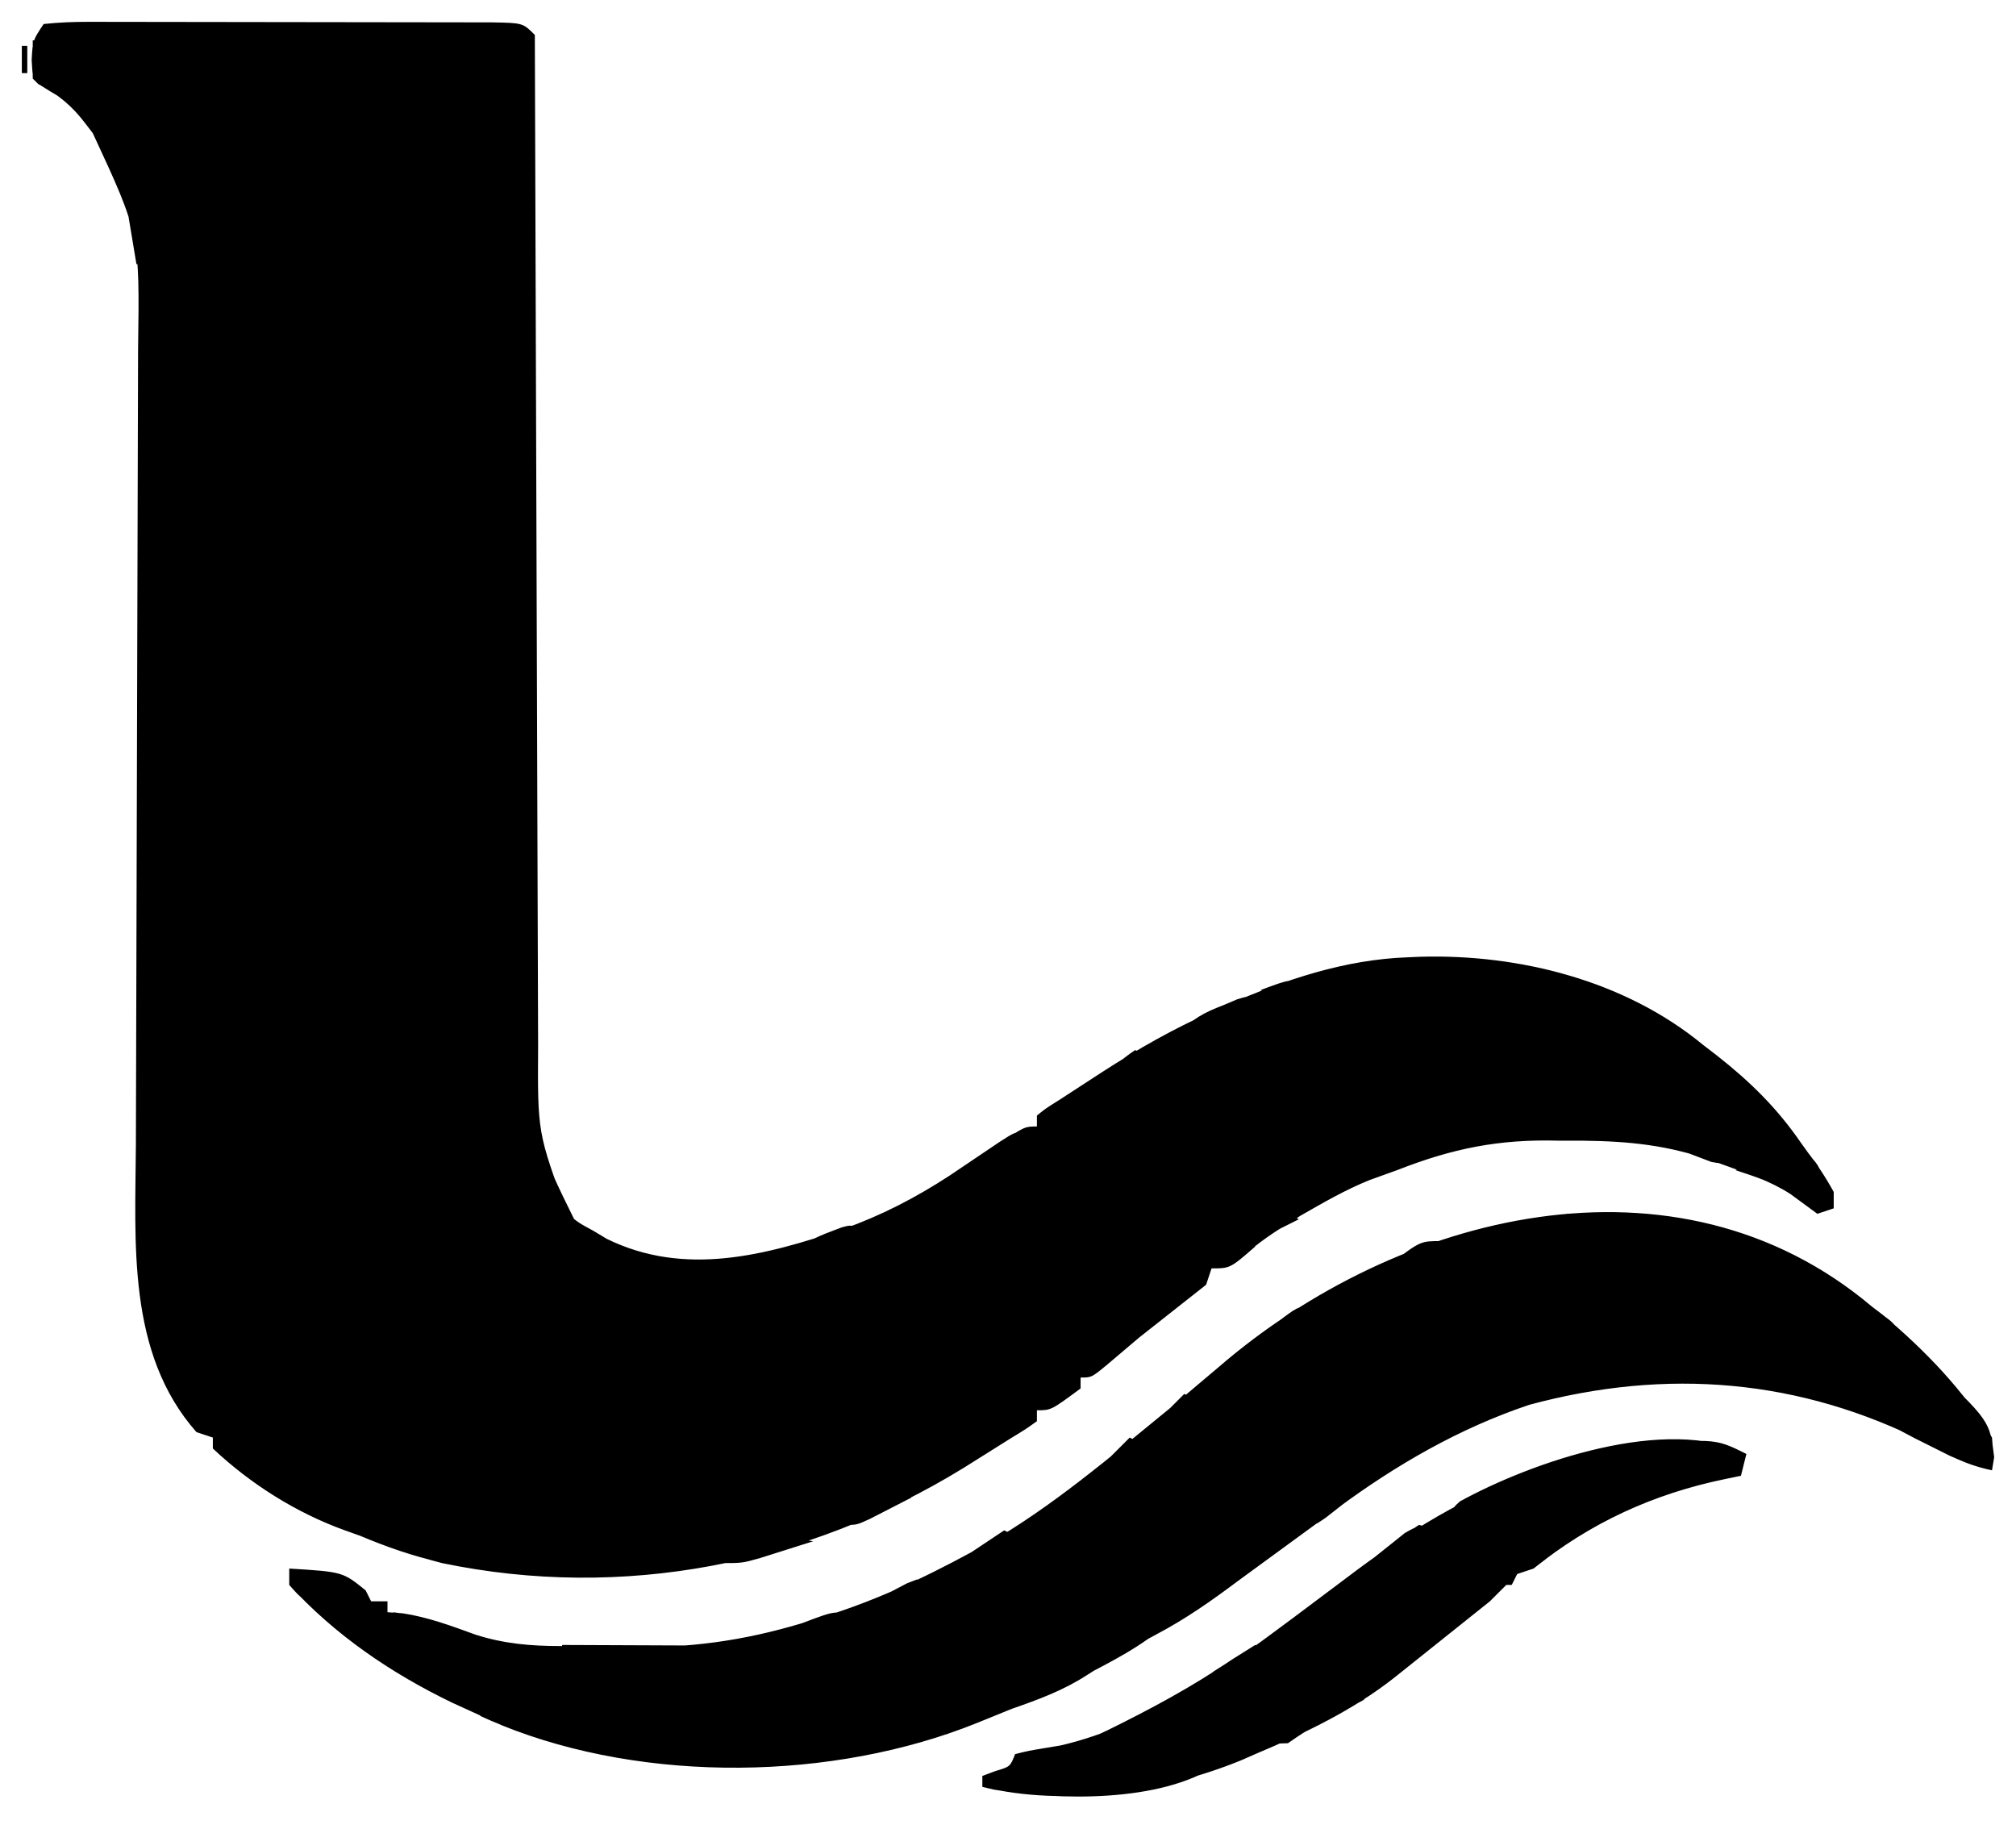
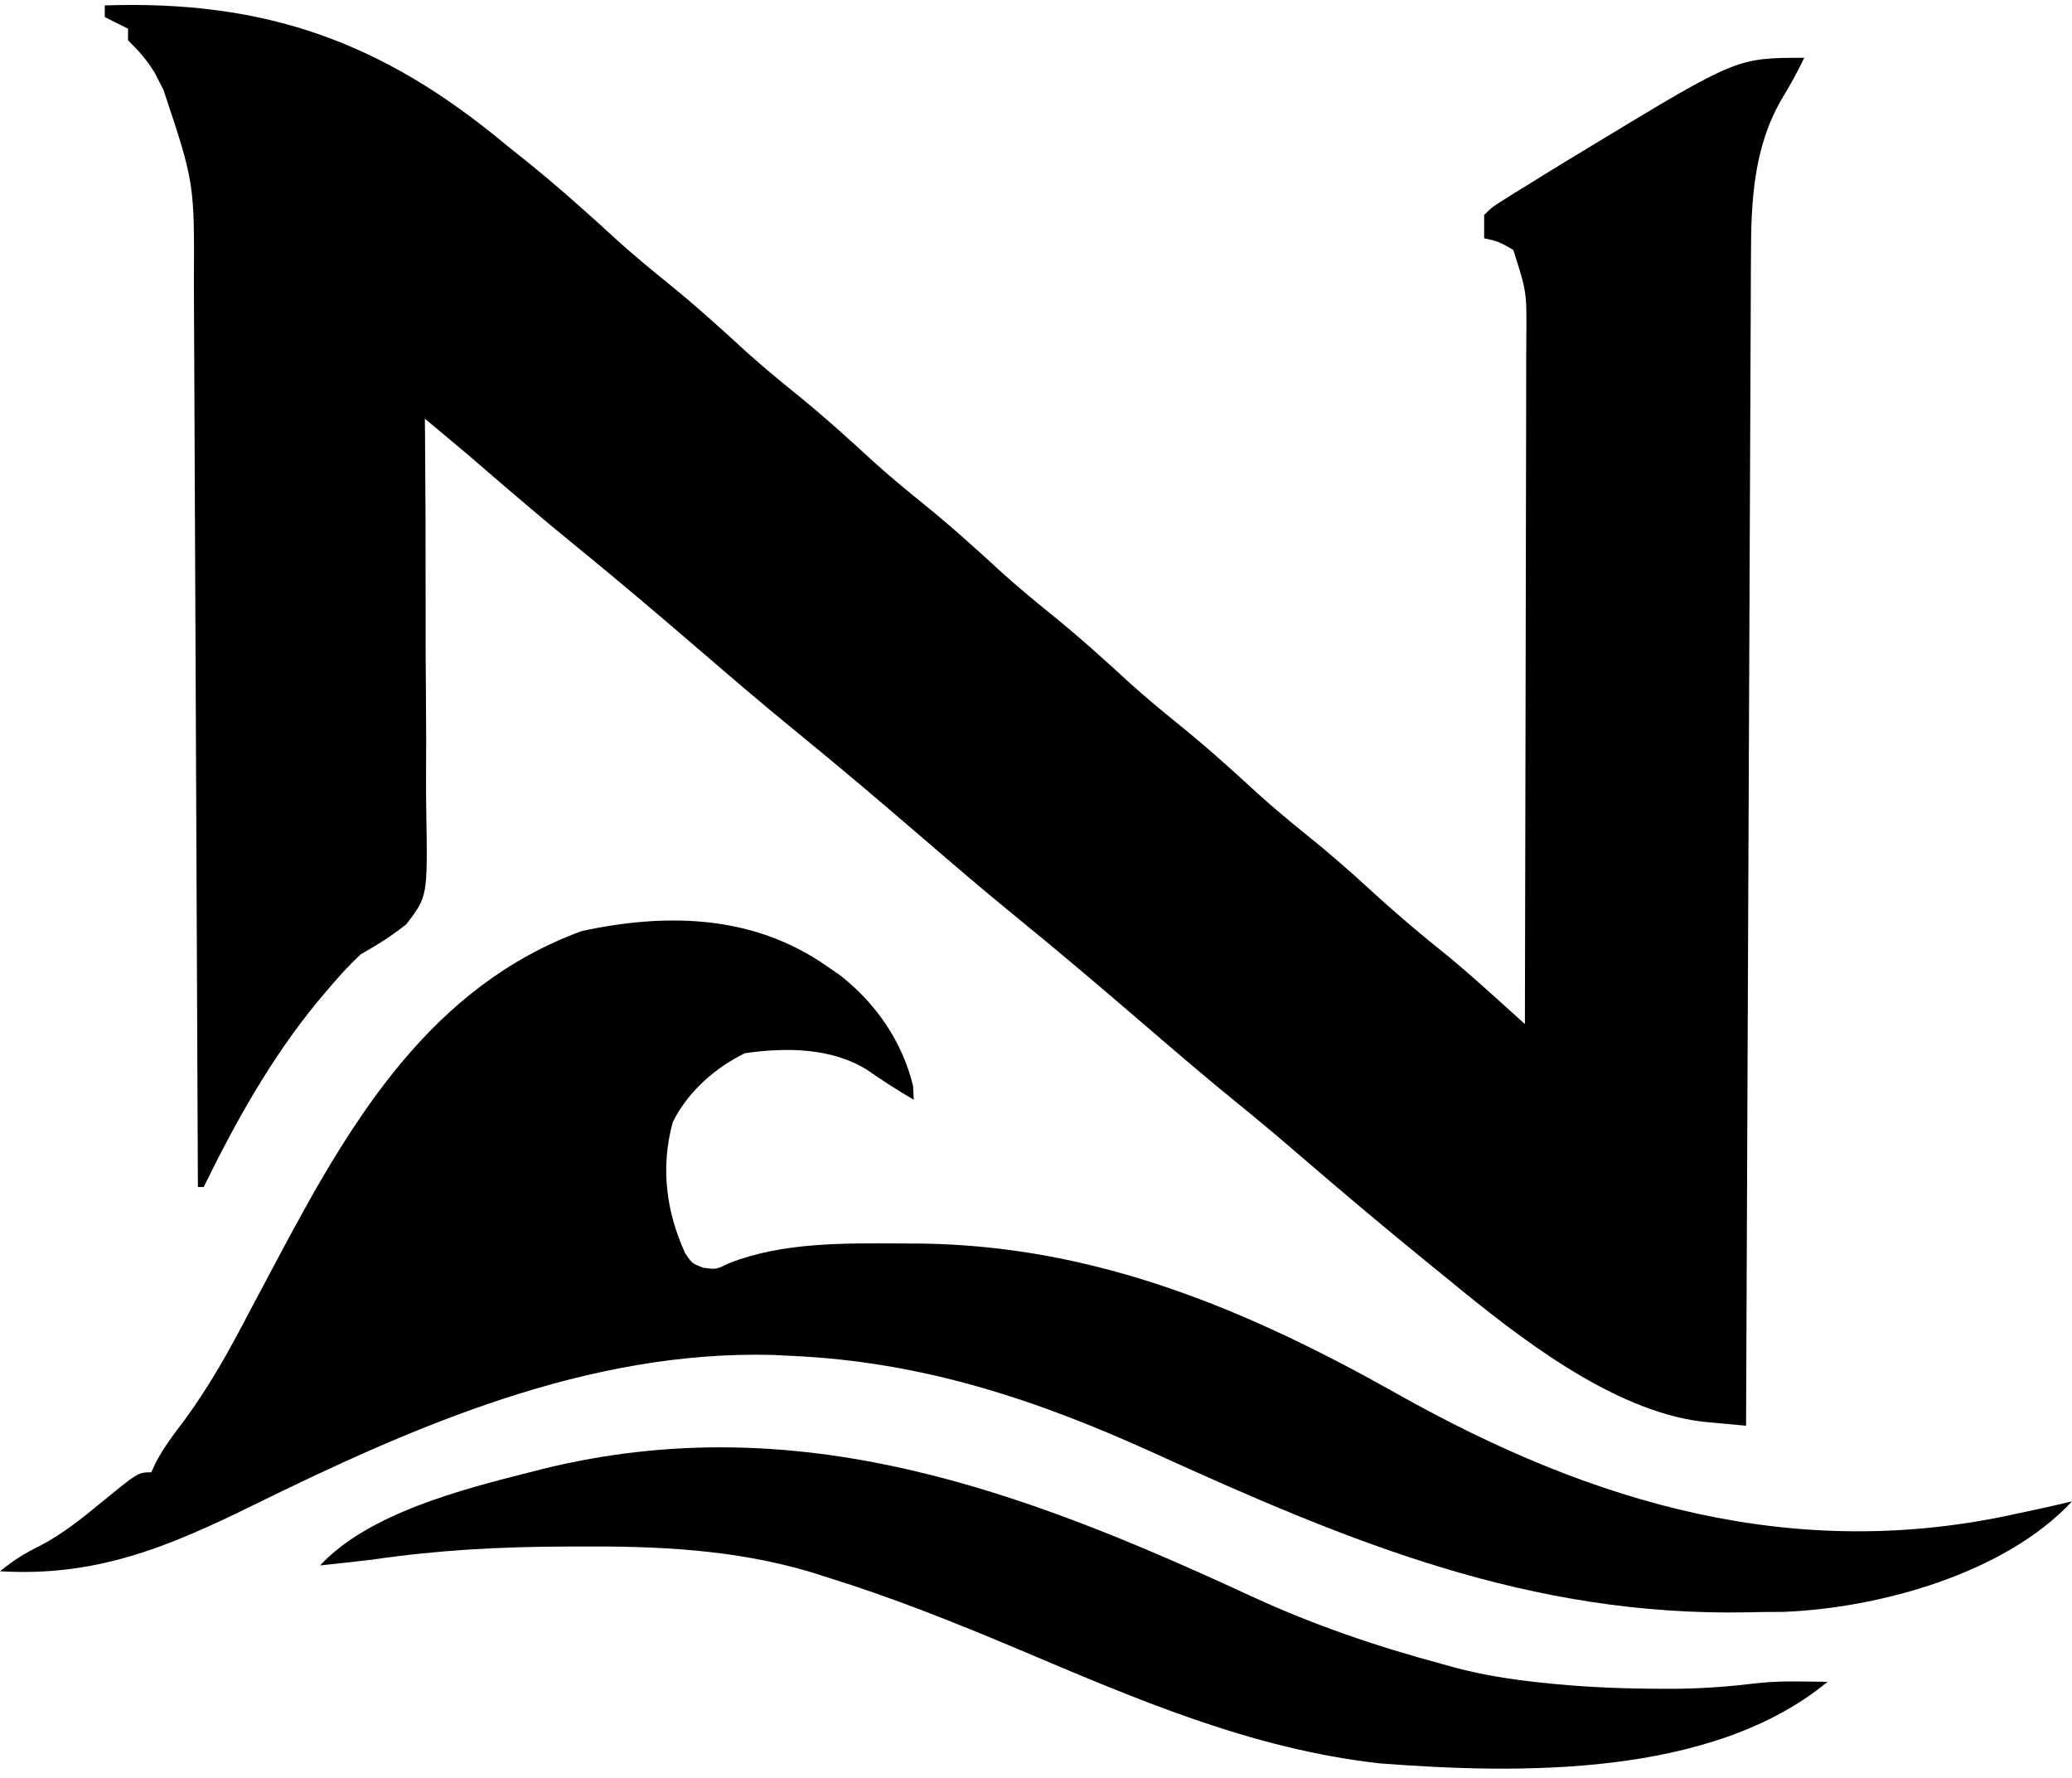
- <svg xmlns="http://www.w3.org/2000/svg" viewBox="0 0 369.4 335.1" width="369.4" height="335.1" role="img" aria-label="Logo">
-   <path fill="currentColor" d="M8 4.4C10.8 4.1 13.4 4 16.3 4L90.2 4.1C95.8 4.2 95.8 4.2 98 6.4L98.6 191.6C98.5 207.6 98.5 207.6 104 222.4 106.1 224.1 106.1 224.1 108.7 225.5L111.2 227C125.5 234 140.3 230 154.5 225.2 161.5 222.7 167.7 219.5 174 215.4L183.4 209.3C187.8 206.4 187.8 206.4 190 206.4L190 204.4C191.6 203.1 191.6 203.1 194 201.6L202 196.4C208.5 192.2 215 188.5 222 185.4L224.9 184.1C235.5 179.5 246.4 175.8 258 175.4L260.3 175.3C278.5 174.8 297.8 179.7 312 191.4L314.6 193.4C320.7 198.2 325.6 203 330 209.4L331.8 211.9C336 218 336 218 336 221.4L333 222.4 328.1 218.8C324.4 216.4 320.4 215.1 316.3 213.6L313.8 212.7C305.6 209.8 298.5 209.1 289.9 209L285.6 209C274.7 208.7 266.2 210.4 256 214.4L251 216.2C246.5 218 242.4 220.4 238.2 222.8L236.4 224C233.3 225.8 230.5 227.8 227.7 230.2 225 232.4 225 232.4 222 232.4L221 235.4 208.7 245.1 202.8 250.1C200 252.4 200 252.4 198 252.4L198 254.4C192.6 258.4 192.6 258.4 190 258.4L190 260.4C187.9 261.9 187.9 261.9 185.1 263.6L176.5 269C147.8 286.6 114.2 293.3 81 286.4 75.9 285.1 70.9 283.3 66 281.4L63.2 280.4C54.3 277.2 45.9 271.9 39 265.4L39 263.4 36 262.4C23.2 247.9 24.8 227.7 24.9 209.6L25.3 64C25.6 42.9 25.6 42.9 17 24.4L15.7 22.7C13.2 19.4 10.7 17.3 7 15.4 6 14.4 6 14.4 5.8 11 6 7.4 6 7.4 8 4.4ZM343 239.4L345.1 241C352.6 247.3 360 254.9 365 263.4 365.3 266.8 365.3 266.8 365 269.4 362.2 268.8 359.9 268 357.4 266.7L353.2 264.5C329.9 252.6 305.4 250.6 280.2 257.4 267.4 261.7 255.8 268.4 245 276.4L226.8 289.7C222 293.3 217.3 296.6 212 299.4L205.2 303.1 199.2 306.9C194.9 309.7 190.3 311.4 185.4 313.1L179 315.7C152.7 326.3 118.3 326.8 91.9 316.1L82.9 312C71.7 306.6 61.4 299.6 53 290.4L53 287.4C62.7 288 62.7 288 67 291.4L68 293.4 71 293.4 71 295.4 73.8 295.6C78.4 296.3 82.7 297.9 87.1 299.5 92.4 301.2 97.3 301.6 102.8 301.6L114.7 301.8C126.1 302 136 300.7 147 297.4L149 296.8C159.3 293.8 168.6 289.5 178 284.4L180.7 283C192.8 276.1 203.6 266.8 214.4 258L223.4 250.4C256 222.3 307.1 209.1 343 239.4ZM320 266.4L319 270.4 316.1 271C303 273.7 291.4 279 281 287.4L278 288.4 273 293.4 255.6 307.3C247.9 313.4 239 317.6 230 321.4L227.5 322.5C213.1 328.4 195.3 331.1 180 327.4L180 325.4 182.4 324.5C185.1 323.7 185.1 323.7 186 321.4L190.9 320.5C208.2 317.6 223.2 306.7 237 296.4L246.6 289.2C257.8 280.7 268.6 273.9 282 269.4L284.1 268.6C293.8 264.8 310.3 261.6 320 266.4ZM320 266.4L319 270.4 316.1 271C303 273.7 291.4 279 281 287.4L278 288.4 277 290.4 275 290.4 274.2 288.2C273 285.3 271.9 282.9 270 280.4 267.4 280 267.4 280 265 280.4 265.4 278 265.6 276.7 267.5 275.1 280.6 267.9 305.5 259.2 320 266.4ZM349 245.4C355.5 250.4 360.9 256.3 365 263.4 365.3 266.8 365.3 266.8 365 269.4 362.2 268.8 359.9 268 357.4 266.7L353.2 264.5C348.2 262 343.2 259.6 338 257.4 341.5 253.5 341.5 253.5 344.1 252.9 346.2 252.6 346.2 252.6 347.2 250.5L349 245.4ZM96 5.4L98 6.4 98.6 191.6C98.1 209 98.1 209 105.6 224.2L107 225.4 100 224.4 97 214.4 96 5.4ZM53 287.4C62.7 288 62.7 288 67 291.4L68 293.4 71 293.4 71 295.4 74 295.7C78.3 296.3 82 297.8 86 299.4L86 300.4 81 300.4 82 304.4 80 304.4 79 299.4 70 297.4C68.7 300.4 68.7 300.4 70 303.4 65.3 301.9 62.2 299.2 58.7 296L53 290.4 53 287.4ZM207 318.4L208.4 320.8C209.7 323.6 209.7 323.6 212.2 324.2L214 324.4C212.3 326.1 210 325.7 207.6 325.9 204.5 326.1 202 326.4 199 327.4 194.3 327.7 189.6 327.6 185 326.4 187.5 323.3 190.2 322.4 194 321.4 196.9 321.3 196.9 321.3 199 321.4L199 319.4C201.8 318.8 204.2 318.4 207 318.4ZM353 249.4C364.6 260.3 364.6 260.3 365.4 267L365 269.4C362.2 268.8 359.8 267.9 357.2 266.7L350.8 263.5C347.3 261.7 344.1 259.9 341 257.4L348.4 258.9 355 260.4 357 257.4 355 256.4 354 252.4 353 249.4ZM317 266.4L317 269.4 314 269.4 314 271.4 303.9 274C298.2 275.4 298.2 275.4 296 275.4 295.2 272.1 294.9 270.7 296 267.4 303 266.7 309.9 266.3 317 266.4ZM325 204.4C329.5 208.5 333.1 213.1 336 218.4L336 221.4 333 222.4 328 218.7C324.9 216.6 321.6 215.6 318 214.4 321 213.4 321 213.4 324 214.4L325 204.4ZM144 279.4L145 281.4C147 282.1 147 282.1 149 282.4 131.9 288 115.9 288.6 98 288.4L98 287.4 108.5 286.8C111.9 286.6 111.9 286.6 114 285.4 117.1 283.9 120.3 284.4 123.6 284.5 130.5 284.7 135.8 283.7 142 280.4L144 279.4ZM230 301.4L232 302.4 227 307.4 225 307.4 224 313.4 219 314.4 219 312.4 216 314.8C212.1 317.6 208.8 318.6 204 319.4L200 318.4 203 317C210.9 313.1 218.4 309.1 225.7 304.1L230 301.4ZM320 266.4L319 270.4 314 270.4 317 269.4 317 266.4 297 268.4 296 272.4 288.4 271.7C286 271.4 286 271.4 284 270.4 289 264.7 297.9 265 305 264.5 315.5 264.2 315.5 264.2 320 266.4ZM199 319.4L199 321.4 186 325.4C189.2 326.2 191.4 326.5 194.6 326.5L196.9 326.5C199.2 326.5 199.2 326.5 202 325.4L223 323.4C212.7 330.3 193.9 329.9 182.1 327.9L180 327.4 180 325.4 182.4 324.5C185.1 323.7 185.1 323.7 186 321.4 188.4 320.8 188.4 320.8 191.4 320.3L194.4 319.8C197 319.4 197 319.4 199 319.4ZM145 319.4L157 320.4 157 321.4C141.6 323.8 127.4 323.6 112 321.4L112 320.4 138.9 320.3C142 320.4 142 320.4 145 321.4L145 319.4ZM141 301.4L139 305.4 138 304.4 113.3 304.5C109.8 304.4 106.5 304 103 303.4L103 301.4 127.7 301.5C140.1 301.1 140.1 301.1 141 301.4ZM264 280.4L259 287.4 258 284.4C254.2 286 251.8 288.4 249 291.4L246.7 293.6C244.9 295.1 244.9 295.1 245 296.4L238 296.4 257.4 280.9C260 279.4 260 279.4 264 280.4ZM287.9 270.2L291.1 270.7C293.7 271.3 295.7 272.1 298 273.4L296 273.4 296 275.4 301 274.4C298.4 276.6 296.4 277.8 293 278.4L293 275.4 283 273.4 283 271.4 279 270.4C282.5 269.2 284.3 269.6 287.9 270.2ZM66 280.4C91.1 283.3 91.1 283.3 96 287.4 85.6 288.3 75.5 285.4 66 281.4L66 280.4ZM209 297.4L214 297.4C209.2 301.7 203.7 304.4 198 307.4L190 311.4 188 310.4 189 308.4 192.3 307.7C196.2 306.3 196.6 306.1 198.4 302.8L200 299.4 202.9 299.9C205.8 300.5 205.8 300.5 208 300.4L209 297.4ZM287 222.4C293.2 222.1 299.1 222.5 305.2 223.3L307.3 223.5C311.4 224 315.1 225 319 226.4 316.4 227.9 315.1 228.4 312 228.4L311 226.4C308.6 225.9 308.6 225.9 305.7 225.8L287 224.4 287 222.4ZM251 268.4L254 269.4 242.9 278.1C241 279.4 241 279.4 238 280.4L238 275.4 239 277.4 242 277.4 241 272.4C244.6 271.1 247.1 270.4 251 270.4L251 268.4ZM277 203.4L280 204.4 298 205.4 298 206.4 285.7 206.9C280.5 207.1 276 207.8 271 209.4L268 209.4 269 205.4 277 205.4 277 203.4ZM230 301.4L232 302.4 227 307.4 225 307.4 224 313.4 219 314.4C219.3 310.6 219.5 308.9 222.3 306.3L230 301.4ZM53 287.4C62.8 288 62.8 288 67 291.4L67 293.4 61 292.5C58.8 292.3 58.8 292.3 56 293.4 54.5 292.1 54.5 292.1 53 290.4L53 287.4ZM240 239.4L239 245.4 232 246.4 232 248.4 228 252.4 226 248.4 233.6 242.6C237.8 239.4 237.8 239.4 240 239.4ZM26 40.4L29 41.4 28 76.4 27 76.4 26 40.4ZM341 257.4C352.4 259.5 352.4 259.5 356 261.4L358 264.4 361 265.4 361 267.4C356.6 265.7 352.4 263.8 348.2 261.8L341 258.4 341 257.4ZM276 282.4L280 283.4 286 282.4C281.4 287.3 281.4 287.3 278 288.4L277 290.4 275 290.4 273 284.4 276 282.4ZM314 270.4L314 271.4 301 274.4 300 269.4C305 267.8 309.1 269.1 314 270.4ZM144 279.4L145 281.4C147 282.1 147 282.1 149 282.4L139.2 285.5C136 286.4 136 286.4 132 286.4L132 284.4 139.6 281.4C142 280.5 142 280.5 144 279.4ZM320 266.4L319 270.4 314 270.4 317 269.4 317 266.4 296 266.4 296 265.4C314 263.4 314 263.4 320 266.4ZM6 7.4L7 7.4 7 13.4 15 12.4 16 16.4 13 16.4 12 18.4C7.1 15.5 7.1 15.5 6 14.4L6 7.4ZM196 323.4L196 325.4 202 325.4C197.3 328.5 192.4 327.8 186.9 326.9L185 326.4C188.3 322.6 191.2 321.8 196 323.4ZM88 313.4C96.6 313.3 96.6 313.3 100 314.4L100 317.4 105 317.4 104 319.4C98.3 318.3 93.3 316.9 88 314.4L88 313.4ZM64 292.4L64 295.4 67 296.4 66 298.4C62.2 297.9 59.8 297 57 294.4L57 292.4C59.7 291.1 61.2 291.7 64 292.4ZM250 311.4L241.7 315.9C238.9 317.4 238.9 317.4 236 319.4 233.3 319.5 233.3 319.5 231 319.4L231 317.4 237 317.4 237 314.4 242 313.4 243 311.4C246.1 310.4 247 310.5 250 311.4ZM72 295.4C77.1 296 81.3 297.5 86 299.4L86 300.4 81 300.4 82 304.4 80 304.4 79 299.4 74 298.4 74 296.4 72 295.4ZM188 207.4C186.2 211.4 184.5 213.6 180.6 215.6 177.8 216.5 176.7 216.2 174 215.4L183.2 209.2C186 207.4 186 207.4 188 207.4ZM292 180.4L289 181.4 291 182.4 292 184.4C289.1 184.1 289.1 184.1 286 183.4L284 180.4C281.8 179.8 281.8 179.8 279.4 179.7L275 179.4C280.8 176.1 286.1 178.2 292 180.4ZM98 213.4L100 213.4 102.8 220.1C104 222.4 105.1 223.7 107 225.4L100 224.4C98.8 220.5 98 217.5 98 213.4ZM22 30.4L24 30.4 25 35.4 27 35.4 26 48.4 25 48.4 22 30.4ZM231 183.4C228.7 186.9 227.9 187.2 224 188.4L216 189.4C218.4 186.7 220.7 185.5 224.1 184.2L226.7 183.1C229 182.4 229 182.4 231 183.4ZM260 279.4L264 280.4 259 287.4 258 284.4 256 284.4C257 281.4 257 281.4 260 279.4ZM307 266.4L317 266.4 317 269.4C312.9 270.6 310.8 270.2 307 268.4L307 266.4ZM167 274.4L159.4 278.3C157 279.4 157 279.4 155 279.4L155 276.4C158.7 274.3 163 272.4 167 274.4ZM300 223.4C306.8 223 312.5 224.4 319 226.4 316.4 227.9 315.1 228.4 312 228.4L311 226.4C308.4 225.7 308.4 225.7 305.4 225.3L300 224.4 300 223.4ZM240 180.4L239 185.4 236 186.4 235 183.4C233 182.2 233 182.2 231 181.4 236.6 179.3 236.6 179.3 240 180.4ZM70 303.4C74.2 303 76.6 303.8 80 306.4 80.8 308.6 80.8 308.6 81 310.4 76.9 309 73.5 306.9 70 304.4L70 303.4ZM226 314.4C228.6 315.4 229.8 316 231.2 318.5L232 320.4 225 320.4 225 315.4 226 314.4ZM176 308.4C180.8 309.3 180.8 309.3 183 310.4L182 313.4 176 314.4 176 308.4ZM325 204.4L328 208.4C327.6 210.5 327.6 210.5 326.7 212.6L325 216.4 318 214.4C321 213.4 321 213.4 324 214.4L325 204.4ZM338 236.4L344.8 240.8C347 242.4 347 242.4 349 245.4 346 245.3 343.8 245.1 341.5 243.1 338 239 338 239 338 236.4ZM353 249.4C356.3 252.6 359.2 255.8 362 259.4L361 261.4 359 260.4 359 257.4 355 256.4 353 249.4ZM319 227.4L325 229.4C323.8 231 323.8 231 322 232.4 319.3 232.1 319.3 232.1 317 231.4L317 229.4 319 229.4 319 227.4ZM307 209.4C311.9 209.2 315.5 209.2 320 211.4 317.6 212.9 316.5 213.5 313.6 212.9L307 210.4 307 209.4ZM99 303.4L110 303.4 111 305.4C107.7 306.2 106.3 306.5 103 305.4L98 305.4 99 303.4ZM288 270.4L289 273.4C285.2 274.5 285.2 274.5 283 273.4L283 271.4 279 270.4C282.5 269.2 284.5 269.7 288 270.4ZM28 159.4L31 160.4 30 176.4 29 176.4 28 162.4 26 162.4 26 160.4 28 159.4ZM175 314.4L174 316.4C171.1 317.4 169.3 317.5 166.3 317.5L162 317.4 163 315.4C167 314.6 170.9 314.3 175 314.4ZM168 289.4L170 290.4C164.1 295.3 164.1 295.3 159.6 295.7L157 295.4C159.3 293.8 161.6 292.5 164.1 291.2L166.2 290.1 168 289.4ZM158 225.4C154.8 228.6 152.9 229.4 148.2 229.5L145 229.4C147.4 227.8 149.4 226.7 152.1 225.7L154.2 224.9C156 224.4 156 224.4 158 225.4ZM199 319.4L199 321.4C194.5 322.9 190.8 323.6 186 323.4L186 321.4 194.4 319.8C197 319.4 197 319.4 199 319.4ZM157 296.4L155 296.4 154 299.4C152.1 300.3 152.1 300.3 150 300.4 148.2 299 148.2 299 147 297.4 153.3 295 153.3 295 157 296.4ZM184 280.4L188 282.4C181.4 285.5 181.4 285.5 178 284.4L184 280.4ZM36 256.4C38.6 259.5 39.8 262.5 41 266.4L39 265.4 39 263.4 36 262.4C34.8 260.3 34.8 260.3 34 258.4L36 258.4 36 256.4ZM231 244.4L233 245.4C231.9 248.8 230.5 249.9 228 252.4L226 248.4 231 244.4ZM264 227.4L265 230.4 255 231.4C260.3 227.4 260.3 227.4 264 227.4ZM230 228.4C225.4 232.4 225.4 232.4 222 232.4L221 229.4C227.8 227.3 227.8 227.3 230 228.4ZM21 18.4L23 19.4 21 25.4 19 25.4 17 20.4 19 21.4 21 18.4ZM244 306.4L249 308.4 249 310.4 243 311.4 244 306.4ZM230 301.4L232 302.4C229.8 305 229.8 305 227 307.4L223 306.4 230 301.4ZM61 277.4C65.1 277.9 68.5 278.3 72 280.4 69.5 281.7 68.6 281.3 65.9 280.6L63.8 280.1C62 279.4 62 279.4 61 277.4ZM346 244.4L349 245.4C348.4 248.4 347.7 249.8 346 252.4L343 251.4 344.5 249C346.2 246.6 346.2 246.6 346 244.4ZM234 221.4L238 223.4 230 227.4 229 223.4 234 223.4 234 221.4ZM207 263.4L209 264.4 208 268.4C204.2 269.5 204.2 269.5 202 268.4L207 263.4ZM259 259.4L266 261.4C262.9 263.2 261.8 263.4 258 263.4L259 259.4ZM220 228.4L222 230.4C221.6 233 221.6 233 221 235.4L219 235.4 218 229.4 220 228.4ZM208 192.4L210 193.4 209 196.4C207.2 197.1 207.2 197.1 204.9 197.6L201 198.4C203.3 196.1 205.3 194.2 208 192.4ZM81 300.4C87.2 301 87.2 301 89 301.4L90 303.4 82 303.4 81 300.4ZM217 255.4L219 256.4 217.6 258.3C216 260.3 216 260.3 215 262.4L211 261.4 217 255.4ZM353 254.4C356 256.4 356 256.4 357 259.4L355 261.4 352 259.4 353 254.4ZM278 252.4L280 254.4 284 256.4 277 257.4 276 253.4 278 252.4ZM328 208.4C333.6 213.5 333.6 213.5 334 217.4 332.1 216.8 332.1 216.8 330 215.4 328.8 211.8 328.8 211.8 328 208.4ZM261 211.4C258.3 214.1 255.6 214.5 252 215.4L252 212.4C255.2 211.3 257.7 211.3 261 211.4ZM111.2 315.3L113 316.4 113 318.4 106 317.4 106 315.4C109 314.4 109 314.4 111.2 315.3ZM286 283.4C281.2 287.4 281.2 287.4 279 287.4L280 283.4C283.8 282.3 283.8 282.3 286 283.4ZM329 231.4C332.5 232.6 335.1 234.1 338 236.4L332 236.4 332 233.4 329 233.4 329 231.4ZM317 196.4L320 199.4 316 199.4 316 201.4 313 200.4 314 197.4 317 196.4ZM4 8.4L5 8.4 5 13.4 4 13.4 4 8.4Z" />
+ <svg xmlns="http://www.w3.org/2000/svg" viewBox="76.0 101.07 356.0 305.31" width="356.0" height="305.31" role="img" aria-label="Logo">
+   <path fill="currentColor" d="M0 0 C27.613 -0.928 47.721 6.229 69 24 C69.941 24.752 70.882 25.503 71.852 26.277 C77.521 30.821 82.906 35.612 88.25 40.531 C90.937 42.944 93.69 45.233 96.5 47.5 C101.256 51.337 105.755 55.394 110.25 59.531 C112.937 61.944 115.69 64.233 118.5 66.5 C123.256 70.337 127.755 74.394 132.25 78.531 C134.937 80.944 137.69 83.233 140.5 85.5 C145.256 89.337 149.755 93.394 154.25 97.531 C156.937 99.944 159.69 102.233 162.5 104.5 C167.256 108.337 171.755 112.394 176.25 116.531 C178.937 118.944 181.69 121.233 184.5 123.5 C189.256 127.337 193.755 131.394 198.25 135.531 C200.937 137.944 203.69 140.233 206.5 142.5 C210.285 145.553 213.922 148.707 217.5 152 C221.867 156.019 226.359 159.811 231.004 163.504 C233.794 165.828 236.492 168.223 239.187 170.656 C240.088 171.469 240.989 172.282 241.918 173.119 C242.605 173.74 243.292 174.36 244 175 C244.047 158.545 244.082 142.09 244.104 125.635 C244.114 117.994 244.128 110.353 244.151 102.713 C244.171 96.052 244.184 89.392 244.188 82.732 C244.191 79.206 244.197 75.68 244.211 72.154 C244.228 68.216 244.228 64.278 244.227 60.339 C244.238 58.59 244.238 58.59 244.249 56.806 C244.307 49.184 244.307 49.184 242 42 C239.49 40.561 239.49 40.561 237 40 C237 38.68 237 37.36 237 36 C238.338 34.663 238.338 34.663 240.227 33.484 C240.922 33.042 241.617 32.599 242.333 32.143 C243.09 31.683 243.846 31.224 244.625 30.75 C245.396 30.268 246.167 29.787 246.962 29.291 C249.297 27.842 251.646 26.418 254 25 C254.655 24.601 255.311 24.203 255.986 23.792 C280.434 9 280.434 9 292 9 C290.783 11.536 289.457 13.899 288 16.312 C283.317 24.478 282.853 33.617 282.842 42.814 C282.834 44.109 282.834 44.109 282.827 45.431 C282.812 48.311 282.803 51.192 282.795 54.072 C282.785 56.142 282.775 58.212 282.765 60.282 C282.738 65.893 282.717 71.504 282.697 77.115 C282.675 82.982 282.647 88.849 282.621 94.716 C282.571 105.822 282.526 116.928 282.483 128.034 C282.433 140.68 282.378 153.326 282.323 165.971 C282.209 191.981 282.102 217.99 282 244 C280.396 243.855 278.793 243.706 277.19 243.555 C276.297 243.472 275.404 243.389 274.484 243.304 C258.925 241.399 242.77 228.666 231 219 C229.635 217.892 228.271 216.784 226.906 215.676 C219.477 209.617 212.145 203.45 204.887 197.188 C201.465 194.24 198.007 191.347 194.5 188.5 C189.099 184.113 183.825 179.588 178.551 175.051 C171.29 168.806 163.994 162.604 156.562 156.562 C151.144 152.151 145.847 147.607 140.551 143.051 C133.29 136.806 125.994 130.604 118.562 124.562 C113.144 120.151 107.847 115.607 102.551 111.051 C95.29 104.806 87.994 98.604 80.562 92.562 C75.619 88.539 70.773 84.41 65.946 80.248 C65.39 79.769 64.834 79.29 64.262 78.797 C63.534 78.168 63.534 78.168 62.792 77.526 C61.166 76.141 59.529 74.771 57.888 73.405 C56.935 72.611 55.982 71.818 55 71 C55.01 72.035 55.019 73.069 55.029 74.135 C55.114 83.904 55.146 93.673 55.127 103.442 C55.119 108.465 55.129 113.486 55.182 118.508 C55.232 123.358 55.233 128.207 55.201 133.058 C55.197 134.904 55.211 136.751 55.242 138.598 C55.474 153.085 55.474 153.085 51.807 157.849 C49.295 159.862 46.796 161.42 44 163 C41.842 164.987 39.947 167.129 38.062 169.375 C37.569 169.956 37.076 170.537 36.568 171.135 C28.632 180.788 22.461 191.799 17 203 C16.67 203 16.34 203 16 203 C15.995 201.702 15.995 201.702 15.99 200.379 C15.909 179.294 15.816 158.21 15.712 137.126 C15.662 126.93 15.616 116.733 15.578 106.537 C15.545 97.646 15.505 88.755 15.457 79.865 C15.432 75.16 15.41 70.456 15.397 65.752 C15.384 61.316 15.362 56.881 15.333 52.446 C15.324 50.825 15.318 49.205 15.316 47.584 C15.407 30.468 15.407 30.468 10.062 14.438 C9.558 13.467 9.054 12.496 8.535 11.496 C7.177 9.289 5.827 7.795 4 6 C4 5.34 4 4.68 4 4 C2.68 3.34 1.36 2.68 0 2 C0 1.34 0 0.68 0 0 Z " transform="translate(94,102)" />
+   <path fill="currentColor" d="M0 0 C0.797 0.552 1.593 1.103 2.414 1.672 C8.541 6.491 13.042 13.032 14.875 20.625 C14.916 21.409 14.957 22.192 15 23 C12.248 21.381 9.608 19.722 7 17.875 C0.862 14.039 -6.968 13.993 -14 15 C-19.129 17.494 -23.873 21.668 -26.41 26.859 C-28.532 34.561 -27.56 42.226 -24.266 49.391 C-23.101 51.119 -23.101 51.119 -21.172 51.859 C-18.929 52.163 -18.929 52.163 -16.737 51.078 C-7.596 47.478 2.937 47.64 12.625 47.688 C13.846 47.693 15.066 47.699 16.324 47.705 C46.268 48.103 72.266 59.001 98.125 73.562 C131.728 92.461 166.535 102.703 205 94 C206.003 93.787 207.006 93.575 208.039 93.355 C210.031 92.927 212.017 92.469 214 92 C202.49 104.355 180.967 110.333 164.434 110.98 C163.301 110.987 162.167 110.993 161 111 C160.147 111.018 159.294 111.035 158.415 111.053 C120.817 111.821 89.928 99.005 56.308 83.703 C36.033 74.478 16.422 67.988 -6 67 C-7.038 66.947 -8.075 66.894 -9.145 66.84 C-40.975 65.988 -70.751 79.001 -98.743 92.777 C-113.188 99.863 -125.562 104.998 -142 104 C-139.801 102.224 -137.765 100.888 -135.203 99.668 C-131.305 97.638 -128.135 95.091 -124.75 92.312 C-118.265 87 -118.265 87 -116 87 C-115.746 86.443 -115.493 85.885 -115.231 85.311 C-113.817 82.657 -112.121 80.414 -110.297 78.023 C-105.995 72.172 -102.595 66.058 -99.25 59.625 C-98.032 57.331 -96.812 55.038 -95.59 52.746 C-94.988 51.613 -94.386 50.48 -93.765 49.312 C-81.502 26.303 -67.863 3.45 -42 -6 C-27.238 -9.147 -12.561 -8.741 0 0 Z " transform="translate(218,267)" />
+   <path fill="currentColor" d="M0 0 C10.766 4.974 21.613 8.656 33.066 11.734 C33.744 11.921 34.422 12.109 35.121 12.301 C39.988 13.593 44.81 14.344 49.816 14.859 C51.033 14.986 51.033 14.986 52.275 15.115 C58.417 15.695 64.523 15.916 70.691 15.922 C71.897 15.923 71.897 15.923 73.128 15.924 C77.817 15.881 82.387 15.521 87.04 14.955 C89.578 14.679 92.077 14.636 94.629 14.672 C95.899 14.685 95.899 14.685 97.195 14.699 C97.813 14.711 98.43 14.722 99.066 14.734 C79.193 31.118 46.302 30.606 22.066 28.734 C-0.023 26.246 -19.783 17.67 -40.054 9.1 C-50.895 4.523 -61.688 0.221 -72.934 -3.266 C-74.328 -3.707 -74.328 -3.707 -75.75 -4.157 C-88.86 -8.046 -102.178 -8.612 -115.746 -8.516 C-116.488 -8.514 -117.229 -8.511 -117.993 -8.509 C-129.099 -8.472 -139.937 -7.891 -150.934 -6.266 C-153.931 -5.912 -156.932 -5.585 -159.934 -5.266 C-151.611 -14.229 -135.554 -18.323 -123.934 -21.266 C-123.166 -21.462 -122.399 -21.658 -121.608 -21.86 C-77.826 -32.608 -39.429 -18.247 0 0 Z " transform="translate(290.9336,375.2656)" />
</svg>
